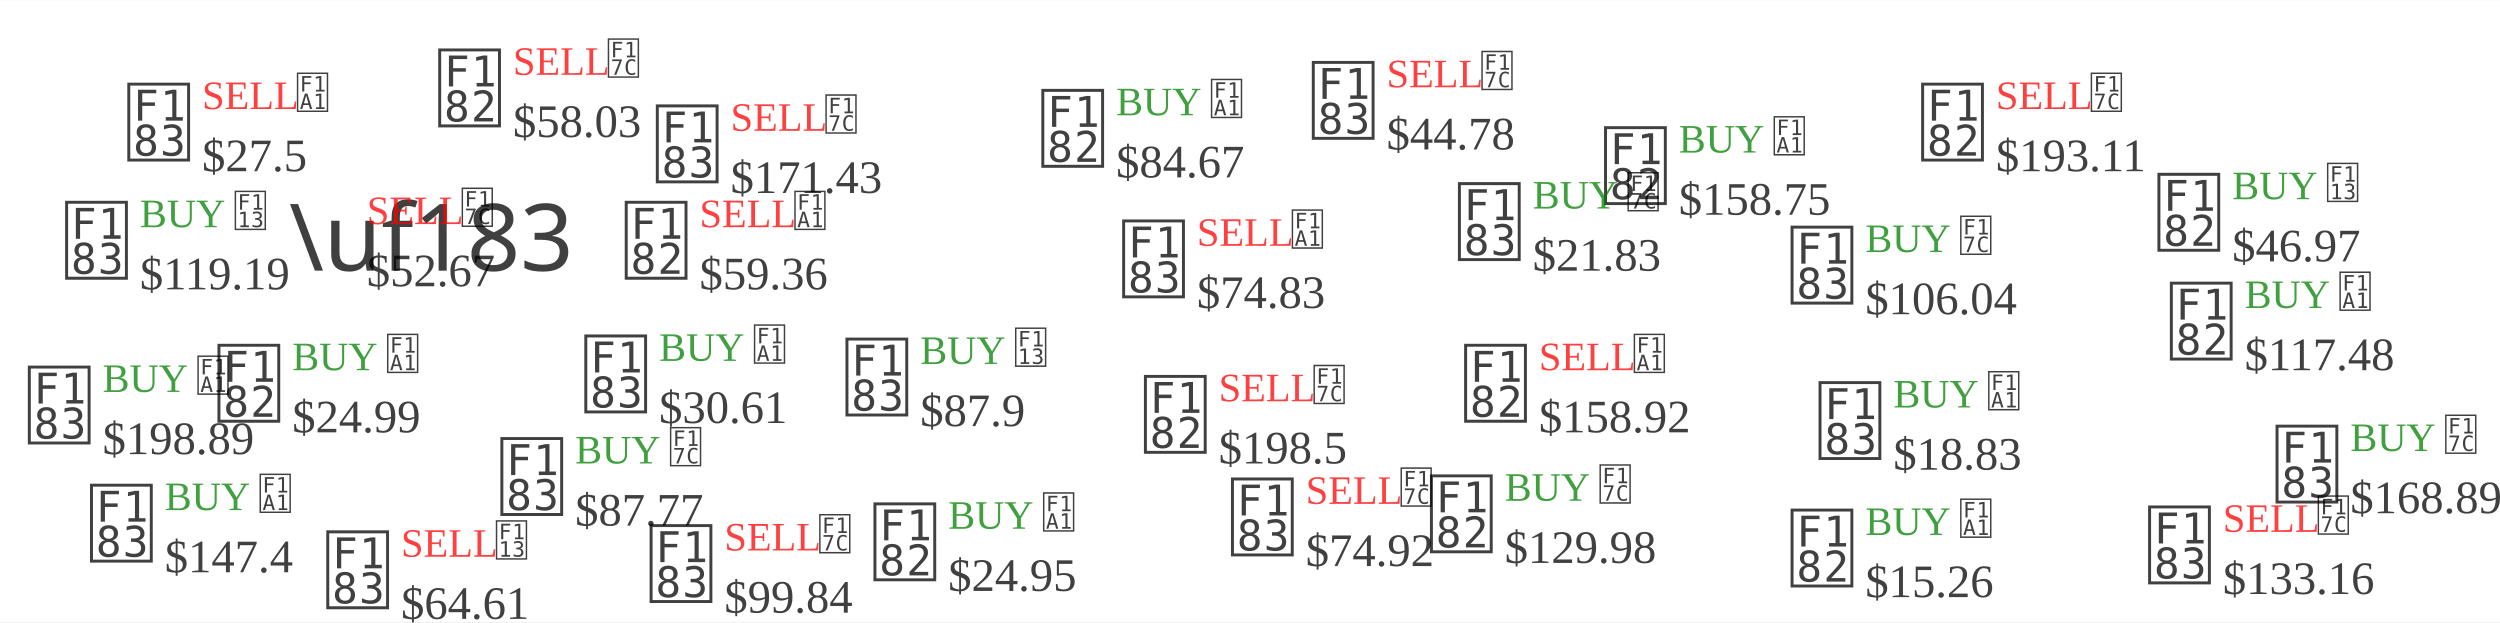
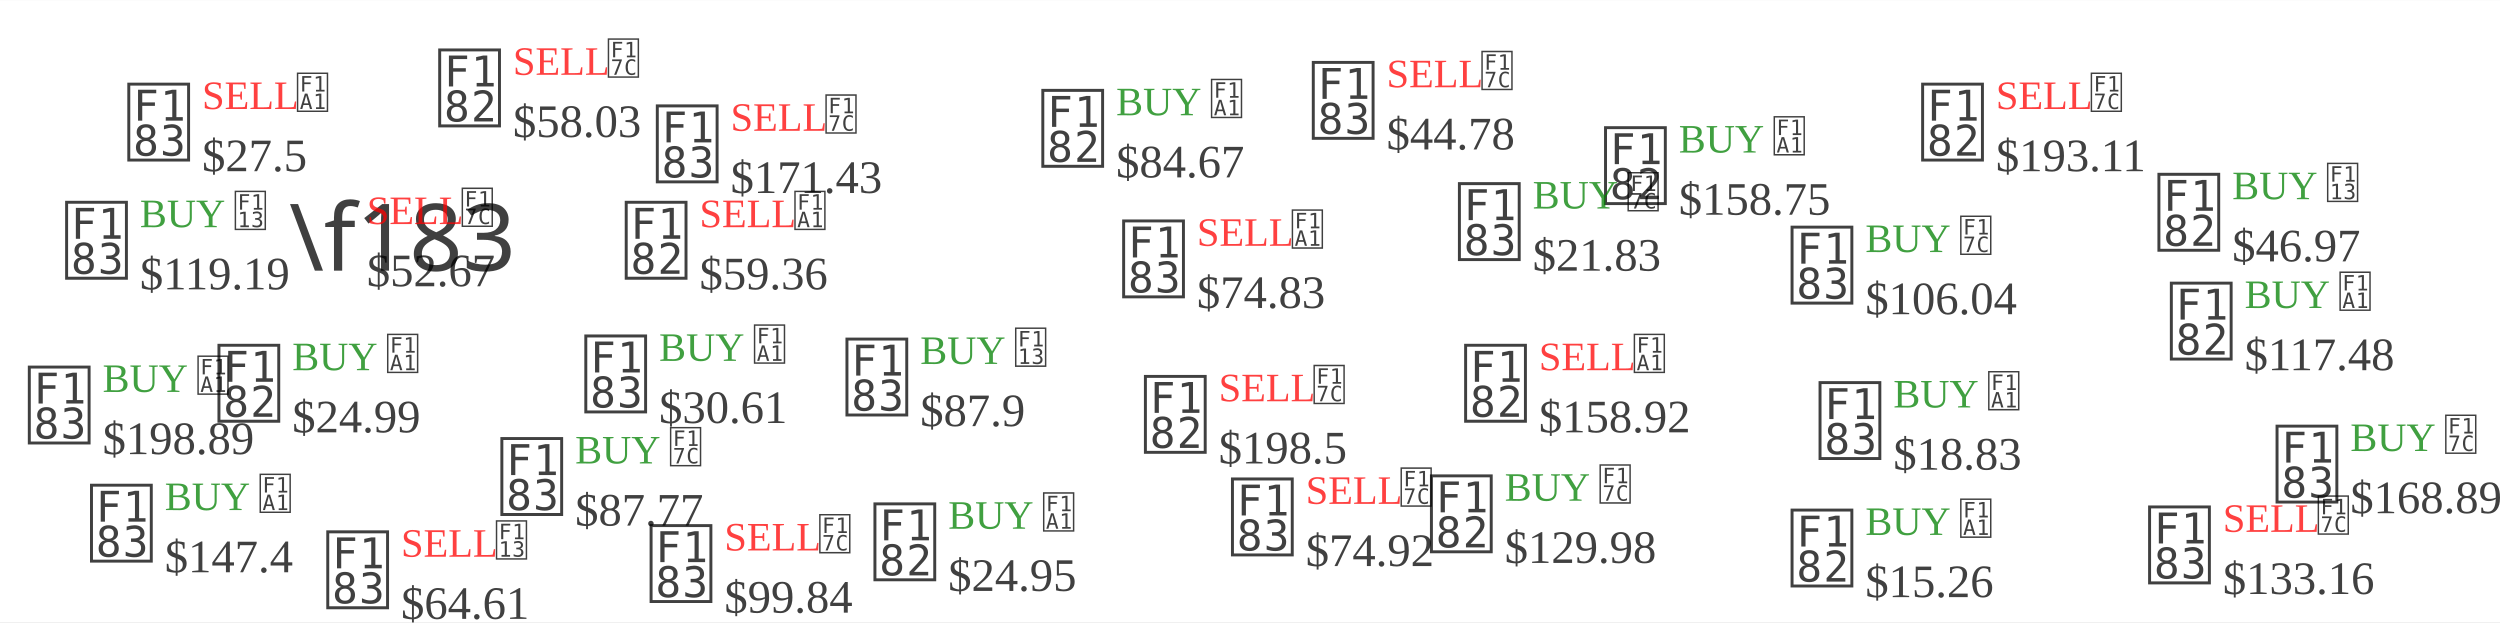
<svg xmlns="http://www.w3.org/2000/svg" id="messyMarket" width="100%" height="200px">
  <defs>
    <style type="text/css">
        @font-face {
          font-family: 'FontAwesome';
          src:url('/fonts/fontawesome-webfont.eot);
          url('/fonts/fontawesome-webfont.woff2') format('woff2'),
          url('/fonts/fontawesome-webfont.woff') format('woff'),
          url('/fonts/fontawesome-webfont.ttf') format('truetype'),
          url('/fonts/fontawesome-webfont.svg') format('svg');

        }
      </style>
  </defs>
  <rect x="0" y="0" width="100%" height="100%" fill="white" />
  <defs />
  <g class="LNUX">
-     <text x="93" y="87" transform="matrix(1,0,0,1,0,0)" style="font-size: 30px; font-family: FontAwesome; opacity: 0.75;">\uf183</text>
+     <text x="93" y="87" transform="matrix(1,0,0,1,0,0)" style="font-size: 30px; font-family: FontAwesome; opacity: 0.75;">\f183</text>
    <text x="118" y="72" fill="#ff0000" style="font-size: 13px; opacity: 0.75;">SELL</text>
    <text x="148" y="72" style="font-size: 15px; font-family: FontAwesome; opacity: 0.75;"></text>
    <text x="118" y="92" style="font-size: 15px; opacity: 0.75;">$52.67</text>
  </g>
  <g class="REDT">
    <text x="69" y="134" transform="matrix(1,0,0,1,0,0)" style="font-size: 30px; font-family: FontAwesome; opacity: 0.75;"></text>
    <text x="94" y="119" fill="#008000" style="font-size: 13px; opacity: 0.75;">BUY</text>
    <text x="124" y="119" style="font-size: 15px; font-family: FontAwesome; opacity: 0.75;"></text>
    <text x="94" y="139" style="font-size: 15px; opacity: 0.75;">$24.99</text>
  </g>
  <g class="REDT">
    <text x="360" y="94" transform="matrix(1,0,0,1,0,0)" style="font-size: 30px; font-family: FontAwesome; opacity: 0.75;"></text>
    <text x="385" y="79" fill="#ff0000" style="font-size: 13px; opacity: 0.75;">SELL</text>
    <text x="415" y="79" style="font-size: 15px; font-family: FontAwesome; opacity: 0.75;"></text>
    <text x="385" y="99" style="font-size: 15px; opacity: 0.75;">$74.83</text>
  </g>
  <g class="GTHB">
    <text x="271" y="132" transform="matrix(1,0,0,1,0,0)" style="font-size: 30px; font-family: FontAwesome; opacity: 0.75;"></text>
    <text x="296" y="117" fill="#008000" style="font-size: 13px; opacity: 0.75;">BUY</text>
    <text x="326" y="117" style="font-size: 15px; font-family: FontAwesome; opacity: 0.75;"></text>
    <text x="296" y="137" style="font-size: 15px; opacity: 0.75;">$87.9</text>
  </g>
  <g class="REDT">
    <text x="515" y="64" transform="matrix(1,0,0,1,0,0)" style="font-size: 30px; font-family: FontAwesome; opacity: 0.75;"></text>
    <text x="540" y="49" fill="#008000" style="font-size: 13px; opacity: 0.75;">BUY</text>
    <text x="570" y="49" style="font-size: 15px; font-family: FontAwesome; opacity: 0.75;"></text>
    <text x="540" y="69" style="font-size: 15px; opacity: 0.75;">$158.75</text>
  </g>
  <g class="LNUX">
    <text x="731" y="160" transform="matrix(1,0,0,1,0,0)" style="font-size: 30px; font-family: FontAwesome; opacity: 0.75;"></text>
    <text x="756" y="145" fill="#008000" style="font-size: 13px; opacity: 0.75;">BUY</text>
    <text x="786" y="145" style="font-size: 15px; font-family: FontAwesome; opacity: 0.75;"></text>
    <text x="756" y="165" style="font-size: 15px; opacity: 0.75;">$168.89</text>
  </g>
  <g class="GTHB">
    <text x="693" y="79" transform="matrix(1,0,0,1,0,0)" style="font-size: 30px; font-family: FontAwesome; opacity: 0.75;"></text>
    <text x="718" y="64" fill="#008000" style="font-size: 13px; opacity: 0.75;">BUY</text>
    <text x="748" y="64" style="font-size: 15px; font-family: FontAwesome; opacity: 0.75;"></text>
    <text x="718" y="84" style="font-size: 15px; opacity: 0.75;">$46.97</text>
  </g>
  <g class="REDT">
    <text x="584" y="146" transform="matrix(1,0,0,1,0,0)" style="font-size: 30px; font-family: FontAwesome; opacity: 0.75;"></text>
    <text x="609" y="131" fill="#008000" style="font-size: 13px; opacity: 0.75;">BUY</text>
    <text x="639" y="131" style="font-size: 15px; font-family: FontAwesome; opacity: 0.75;"></text>
    <text x="609" y="151" style="font-size: 15px; opacity: 0.75;">$18.83</text>
  </g>
  <g class="REDT">
    <text x="470" y="134" transform="matrix(1,0,0,1,0,0)" style="font-size: 30px; font-family: FontAwesome; opacity: 0.75;"></text>
    <text x="495" y="119" fill="#ff0000" style="font-size: 13px; opacity: 0.75;">SELL</text>
    <text x="525" y="119" style="font-size: 15px; font-family: FontAwesome; opacity: 0.75;"></text>
    <text x="495" y="139" style="font-size: 15px; opacity: 0.75;">$158.92</text>
  </g>
  <g class="LNUX">
    <text x="210" y="57" transform="matrix(1,0,0,1,0,0)" style="font-size: 30px; font-family: FontAwesome; opacity: 0.75;"></text>
    <text x="235" y="42" fill="#ff0000" style="font-size: 13px; opacity: 0.75;">SELL</text>
    <text x="265" y="42" style="font-size: 15px; font-family: FontAwesome; opacity: 0.75;"></text>
    <text x="235" y="62" style="font-size: 15px; opacity: 0.75;">$171.43</text>
  </g>
  <g class="REDT">
    <text x="187" y="131" transform="matrix(1,0,0,1,0,0)" style="font-size: 30px; font-family: FontAwesome; opacity: 0.75;"></text>
    <text x="212" y="116" fill="#008000" style="font-size: 13px; opacity: 0.75;">BUY</text>
    <text x="242" y="116" style="font-size: 15px; font-family: FontAwesome; opacity: 0.75;"></text>
    <text x="212" y="136" style="font-size: 15px; opacity: 0.75;">$30.61</text>
  </g>
  <g class="REDT">
    <text x="40" y="50" transform="matrix(1,0,0,1,0,0)" style="font-size: 30px; font-family: FontAwesome; opacity: 0.75;"></text>
    <text x="65" y="35" fill="#ff0000" style="font-size: 13px; opacity: 0.75;">SELL</text>
    <text x="95" y="35" style="font-size: 15px; font-family: FontAwesome; opacity: 0.75;"></text>
    <text x="65" y="55" style="font-size: 15px; opacity: 0.75;">$27.5</text>
  </g>
  <g class="GTHB">
    <text x="20" y="88" transform="matrix(1,0,0,1,0,0)" style="font-size: 30px; font-family: FontAwesome; opacity: 0.75;"></text>
    <text x="45" y="73" fill="#008000" style="font-size: 13px; opacity: 0.75;">BUY</text>
    <text x="75" y="73" style="font-size: 15px; font-family: FontAwesome; opacity: 0.75;"></text>
    <text x="45" y="93" style="font-size: 15px; opacity: 0.75;">$119.19</text>
  </g>
  <g class="REDT">
    <text x="8" y="141" transform="matrix(1,0,0,1,0,0)" style="font-size: 30px; font-family: FontAwesome; opacity: 0.75;"></text>
    <text x="33" y="126" fill="#008000" style="font-size: 13px; opacity: 0.75;">BUY</text>
    <text x="63" y="126" style="font-size: 15px; font-family: FontAwesome; opacity: 0.75;"></text>
    <text x="33" y="146" style="font-size: 15px; opacity: 0.75;">$198.89</text>
  </g>
  <g class="LNUX">
    <text x="160" y="164" transform="matrix(1,0,0,1,0,0)" style="font-size: 30px; font-family: FontAwesome; opacity: 0.75;"></text>
    <text x="185" y="149" fill="#008000" style="font-size: 13px; opacity: 0.75;">BUY</text>
    <text x="215" y="149" style="font-size: 15px; font-family: FontAwesome; opacity: 0.75;"></text>
    <text x="185" y="169" style="font-size: 15px; opacity: 0.75;">$87.77</text>
  </g>
  <g class="REDT">
    <text x="280" y="185" transform="matrix(1,0,0,1,0,0)" style="font-size: 30px; font-family: FontAwesome; opacity: 0.75;"></text>
    <text x="305" y="170" fill="#008000" style="font-size: 13px; opacity: 0.75;">BUY</text>
    <text x="335" y="170" style="font-size: 15px; font-family: FontAwesome; opacity: 0.75;"></text>
    <text x="305" y="190" style="font-size: 15px; opacity: 0.75;">$24.95</text>
  </g>
  <g class="LNUX">
    <text x="367" y="144" transform="matrix(1,0,0,1,0,0)" style="font-size: 30px; font-family: FontAwesome; opacity: 0.75;"></text>
    <text x="392" y="129" fill="#ff0000" style="font-size: 13px; opacity: 0.75;">SELL</text>
    <text x="422" y="129" style="font-size: 15px; font-family: FontAwesome; opacity: 0.75;"></text>
    <text x="392" y="149" style="font-size: 15px; opacity: 0.75;">$198.5</text>
  </g>
  <g class="LNUX">
    <text x="459" y="176" transform="matrix(1,0,0,1,0,0)" style="font-size: 30px; font-family: FontAwesome; opacity: 0.75;"></text>
    <text x="484" y="161" fill="#008000" style="font-size: 13px; opacity: 0.75;">BUY</text>
    <text x="514" y="161" style="font-size: 15px; font-family: FontAwesome; opacity: 0.75;"></text>
    <text x="484" y="181" style="font-size: 15px; opacity: 0.75;">$129.98</text>
  </g>
  <g class="LNUX">
    <text x="395" y="177" transform="matrix(1,0,0,1,0,0)" style="font-size: 30px; font-family: FontAwesome; opacity: 0.75;"></text>
    <text x="420" y="162" fill="#ff0000" style="font-size: 13px; opacity: 0.75;">SELL</text>
    <text x="450" y="162" style="font-size: 15px; font-family: FontAwesome; opacity: 0.75;"></text>
    <text x="420" y="182" style="font-size: 15px; opacity: 0.75;">$74.92</text>
  </g>
  <g class="LNUX">
    <text x="575" y="96" transform="matrix(1,0,0,1,0,0)" style="font-size: 30px; font-family: FontAwesome; opacity: 0.75;"></text>
    <text x="600" y="81" fill="#008000" style="font-size: 13px; opacity: 0.75;">BUY</text>
    <text x="630" y="81" style="font-size: 15px; font-family: FontAwesome; opacity: 0.75;"></text>
    <text x="600" y="101" style="font-size: 15px; opacity: 0.75;">$106.04</text>
  </g>
  <g class="LNUX">
    <text x="617" y="50" transform="matrix(1,0,0,1,0,0)" style="font-size: 30px; font-family: FontAwesome; opacity: 0.75;"></text>
    <text x="642" y="35" fill="#ff0000" style="font-size: 13px; opacity: 0.75;">SELL</text>
    <text x="672" y="35" style="font-size: 15px; font-family: FontAwesome; opacity: 0.75;"></text>
    <text x="642" y="55" style="font-size: 15px; opacity: 0.75;">$193.11</text>
  </g>
  <g class="REDT">
    <text x="575" y="187" transform="matrix(1,0,0,1,0,0)" style="font-size: 30px; font-family: FontAwesome; opacity: 0.75;"></text>
    <text x="600" y="172" fill="#008000" style="font-size: 13px; opacity: 0.75;">BUY</text>
    <text x="630" y="172" style="font-size: 15px; font-family: FontAwesome; opacity: 0.75;"></text>
    <text x="600" y="192" style="font-size: 15px; opacity: 0.75;">$15.26</text>
  </g>
  <g class="LNUX">
    <text x="690" y="186" transform="matrix(1,0,0,1,0,0)" style="font-size: 30px; font-family: FontAwesome; opacity: 0.75;"></text>
    <text x="715" y="171" fill="#ff0000" style="font-size: 13px; opacity: 0.75;">SELL</text>
    <text x="745" y="171" style="font-size: 15px; font-family: FontAwesome; opacity: 0.75;"></text>
    <text x="715" y="191" style="font-size: 15px; opacity: 0.75;">$133.16</text>
  </g>
  <g class="REDT">
    <text x="697" y="114" transform="matrix(1,0,0,1,0,0)" style="font-size: 30px; font-family: FontAwesome; opacity: 0.75;"></text>
    <text x="722" y="99" fill="#008000" style="font-size: 13px; opacity: 0.75;">BUY</text>
    <text x="752" y="99" style="font-size: 15px; font-family: FontAwesome; opacity: 0.75;"></text>
    <text x="722" y="119" style="font-size: 15px; opacity: 0.75;">$117.48</text>
  </g>
  <g class="LNUX">
    <text x="468" y="82" transform="matrix(1,0,0,1,0,0)" style="font-size: 30px; font-family: FontAwesome; opacity: 0.75;"></text>
    <text x="493" y="67" fill="#008000" style="font-size: 13px; opacity: 0.75;">BUY</text>
    <text x="523" y="67" style="font-size: 15px; font-family: FontAwesome; opacity: 0.75;"></text>
    <text x="493" y="87" style="font-size: 15px; opacity: 0.75;">$21.83</text>
  </g>
  <g class="LNUX">
    <text x="421" y="43" transform="matrix(1,0,0,1,0,0)" style="font-size: 30px; font-family: FontAwesome; opacity: 0.75;"></text>
    <text x="446" y="28" fill="#ff0000" style="font-size: 13px; opacity: 0.75;">SELL</text>
    <text x="476" y="28" style="font-size: 15px; font-family: FontAwesome; opacity: 0.75;"></text>
    <text x="446" y="48" style="font-size: 15px; opacity: 0.75;">$44.78</text>
  </g>
  <g class="REDT">
    <text x="334" y="52" transform="matrix(1,0,0,1,0,0)" style="font-size: 30px; font-family: FontAwesome; opacity: 0.75;"></text>
    <text x="359" y="37" fill="#008000" style="font-size: 13px; opacity: 0.75;">BUY</text>
    <text x="389" y="37" style="font-size: 15px; font-family: FontAwesome; opacity: 0.75;"></text>
    <text x="359" y="57" style="font-size: 15px; opacity: 0.75;">$84.67</text>
  </g>
  <g class="LNUX">
    <text x="140" y="39" transform="matrix(1,0,0,1,0,0)" style="font-size: 30px; font-family: FontAwesome; opacity: 0.75;"></text>
    <text x="165" y="24" fill="#ff0000" style="font-size: 13px; opacity: 0.75;">SELL</text>
    <text x="195" y="24" style="font-size: 15px; font-family: FontAwesome; opacity: 0.75;"></text>
    <text x="165" y="44" style="font-size: 15px; opacity: 0.75;">$58.03</text>
  </g>
  <g class="REDT">
    <text x="200" y="88" transform="matrix(1,0,0,1,0,0)" style="font-size: 30px; font-family: FontAwesome; opacity: 0.75;"></text>
    <text x="225" y="73" fill="#ff0000" style="font-size: 13px; opacity: 0.75;">SELL</text>
    <text x="255" y="73" style="font-size: 15px; font-family: FontAwesome; opacity: 0.75;"></text>
    <text x="225" y="93" style="font-size: 15px; opacity: 0.75;">$59.36</text>
  </g>
  <g class="LNUX">
    <text x="208" y="192" transform="matrix(1,0,0,1,0,0)" style="font-size: 30px; font-family: FontAwesome; opacity: 0.75;"></text>
    <text x="233" y="177" fill="#ff0000" style="font-size: 13px; opacity: 0.75;">SELL</text>
    <text x="263" y="177" style="font-size: 15px; font-family: FontAwesome; opacity: 0.75;"></text>
    <text x="233" y="197" style="font-size: 15px; opacity: 0.75;">$99.84</text>
  </g>
  <g class="GTHB">
    <text x="104" y="194" transform="matrix(1,0,0,1,0,0)" style="font-size: 30px; font-family: FontAwesome; opacity: 0.75;"></text>
    <text x="129" y="179" fill="#ff0000" style="font-size: 13px; opacity: 0.75;">SELL</text>
    <text x="159" y="179" style="font-size: 15px; font-family: FontAwesome; opacity: 0.75;"></text>
    <text x="129" y="199" style="font-size: 15px; opacity: 0.75;">$64.61</text>
  </g>
  <g class="REDT">
    <text x="28" y="179" transform="matrix(1,0,0,1,0,0)" style="font-size: 30px; font-family: FontAwesome; opacity: 0.75;"></text>
    <text x="53" y="164" fill="#008000" style="font-size: 13px; opacity: 0.75;">BUY</text>
    <text x="83" y="164" style="font-size: 15px; font-family: FontAwesome; opacity: 0.75;"></text>
    <text x="53" y="184" style="font-size: 15px; opacity: 0.75;">$147.4</text>
  </g>
</svg>
